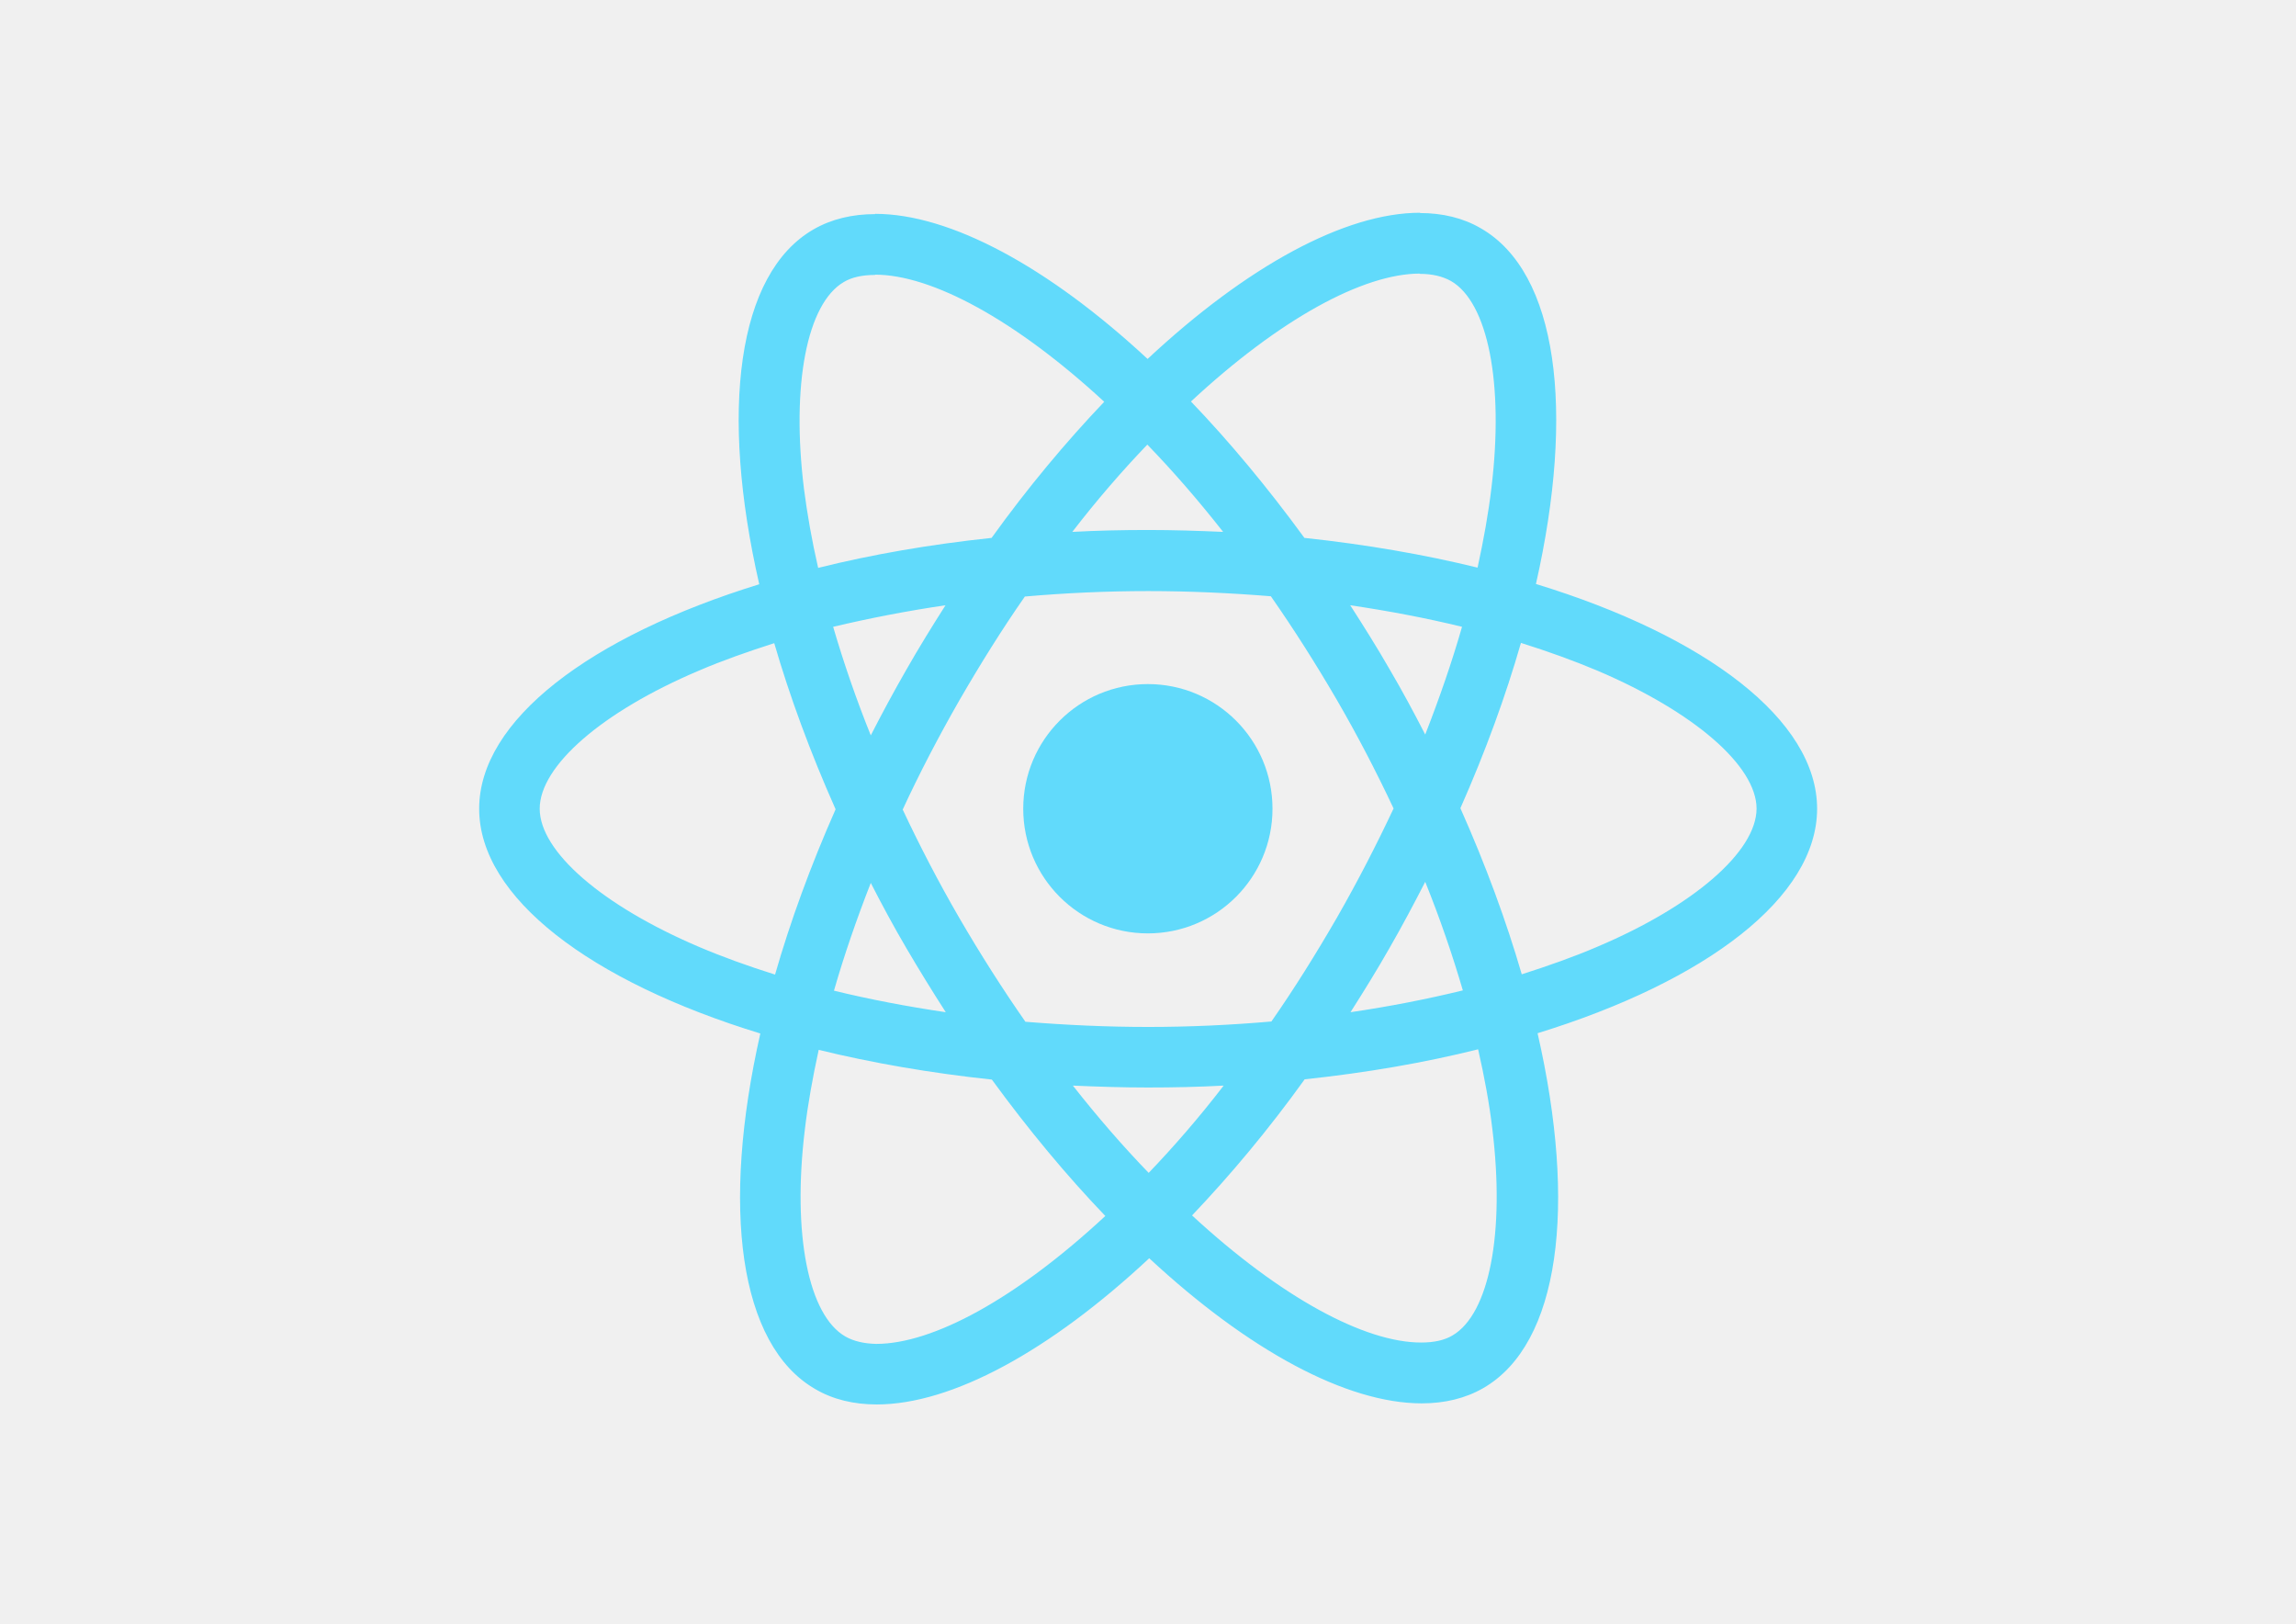
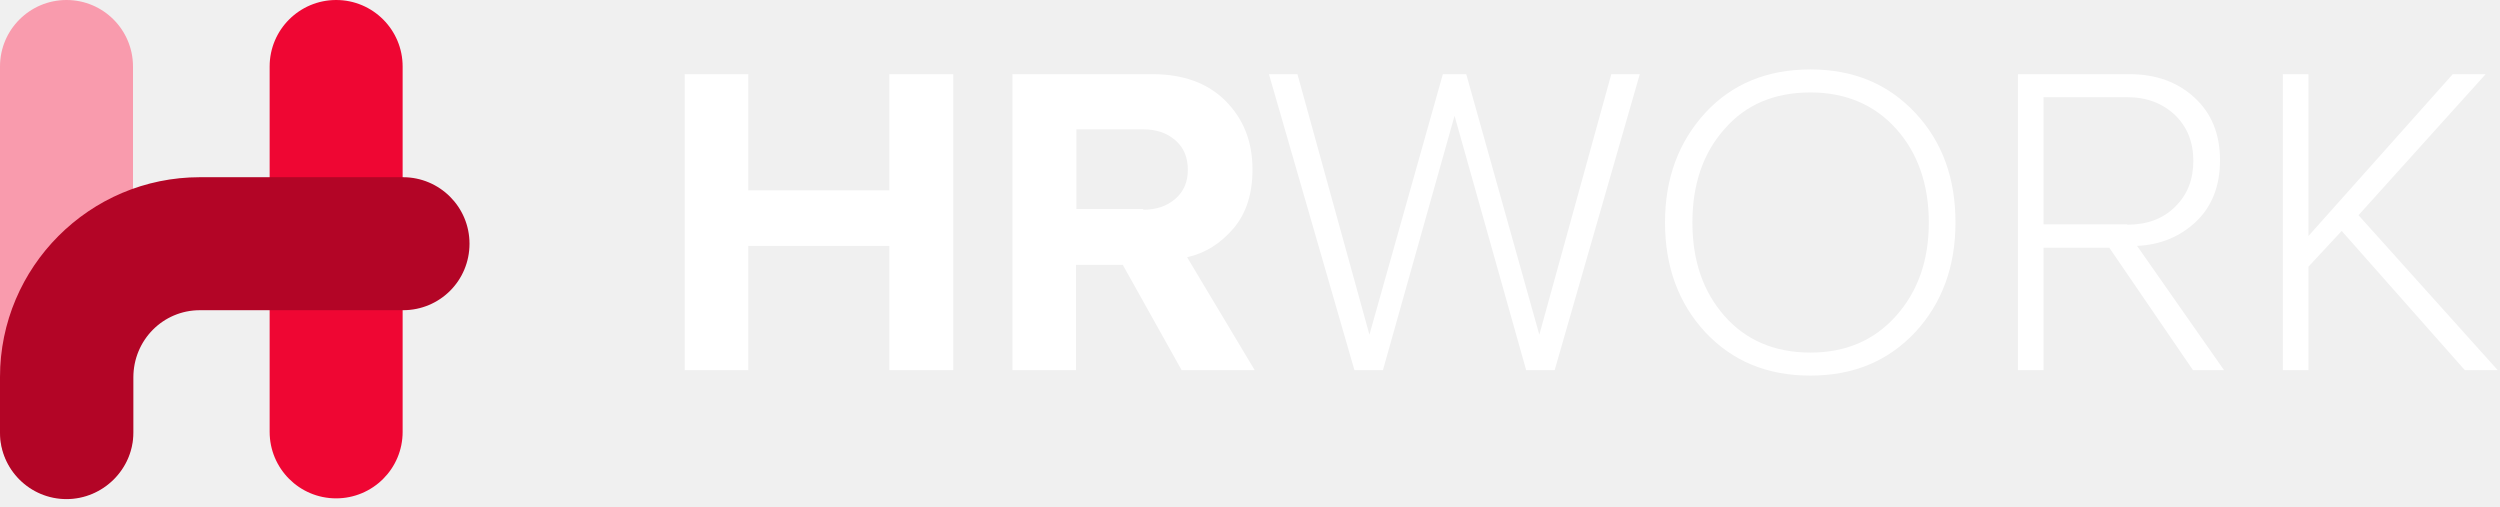
- <svg xmlns="http://www.w3.org/2000/svg" viewBox="0 0 841.9 595.3">
-   <g fill="#61DAFB">
-     <path d="M666.3 296.5c0-32.5-40.7-63.3-103.1-82.4 14.4-63.6 8-114.2-20.2-130.4-6.5-3.8-14.1-5.6-22.4-5.6v22.3c4.6 0 8.3.9 11.4 2.6 13.6 7.8 19.5 37.5 14.9 75.7-1.1 9.4-2.9 19.3-5.1 29.4-19.6-4.8-41-8.5-63.5-10.9-13.5-18.5-27.5-35.3-41.6-50 32.6-30.3 63.2-46.9 84-46.9V78c-27.5 0-63.5 19.6-99.9 53.6-36.4-33.8-72.4-53.2-99.9-53.2v22.3c20.7 0 51.4 16.5 84 46.6-14 14.7-28 31.4-41.3 49.9-22.6 2.4-44 6.1-63.6 11-2.3-10-4-19.7-5.2-29-4.7-38.2 1.1-67.9 14.6-75.8 3-1.8 6.9-2.6 11.5-2.6V78.5c-8.4 0-16 1.8-22.6 5.6-28.1 16.2-34.4 66.7-19.9 130.1-62.2 19.2-102.7 49.9-102.7 82.3 0 32.5 40.7 63.3 103.1 82.4-14.4 63.6-8 114.2 20.2 130.4 6.5 3.8 14.1 5.6 22.5 5.6 27.5 0 63.5-19.6 99.9-53.6 36.4 33.8 72.4 53.2 99.9 53.2 8.4 0 16-1.8 22.6-5.6 28.1-16.2 34.4-66.7 19.9-130.1 62-19.1 102.5-49.9 102.5-82.3zm-130.2-66.7c-3.7 12.9-8.3 26.2-13.5 39.5-4.1-8-8.4-16-13.1-24-4.6-8-9.5-15.8-14.4-23.4 14.2 2.1 27.9 4.7 41 7.9zm-45.8 106.5c-7.8 13.5-15.8 26.3-24.1 38.2-14.9 1.3-30 2-45.2 2-15.1 0-30.2-.7-45-1.9-8.3-11.9-16.4-24.6-24.2-38-7.6-13.1-14.5-26.4-20.8-39.8 6.2-13.4 13.2-26.8 20.7-39.9 7.8-13.5 15.8-26.3 24.1-38.2 14.9-1.3 30-2 45.2-2 15.1 0 30.2.7 45 1.9 8.3 11.9 16.4 24.6 24.2 38 7.6 13.1 14.5 26.4 20.8 39.8-6.3 13.4-13.2 26.8-20.7 39.9zm32.3-13c5.4 13.4 10 26.8 13.8 39.8-13.1 3.2-26.9 5.9-41.2 8 4.9-7.7 9.8-15.6 14.4-23.7 4.6-8 8.9-16.1 13-24.1zM421.2 430c-9.3-9.6-18.6-20.3-27.8-32 9 .4 18.2.7 27.5.7 9.4 0 18.7-.2 27.8-.7-9 11.7-18.3 22.4-27.5 32zm-74.4-58.9c-14.2-2.1-27.9-4.7-41-7.9 3.7-12.9 8.3-26.2 13.5-39.5 4.1 8 8.4 16 13.1 24 4.7 8 9.5 15.8 14.4 23.4zM420.7 163c9.3 9.6 18.6 20.3 27.8 32-9-.4-18.2-.7-27.5-.7-9.4 0-18.7.2-27.8.7 9-11.7 18.3-22.4 27.5-32zm-74 58.9c-4.9 7.7-9.8 15.6-14.4 23.7-4.6 8-8.9 16-13 24-5.4-13.4-10-26.8-13.8-39.8 13.1-3.1 26.9-5.8 41.2-7.9zm-90.5 125.2c-35.4-15.1-58.3-34.9-58.3-50.6 0-15.7 22.9-35.6 58.3-50.6 8.6-3.7 18-7 27.7-10.1 5.7 19.6 13.2 40 22.5 60.9-9.2 20.8-16.6 41.1-22.2 60.6-9.9-3.1-19.3-6.5-28-10.2zM310 490c-13.6-7.8-19.5-37.5-14.9-75.7 1.1-9.4 2.9-19.3 5.1-29.4 19.6 4.8 41 8.5 63.5 10.9 13.5 18.5 27.5 35.3 41.6 50-32.6 30.3-63.2 46.9-84 46.9-4.5-.1-8.3-1-11.3-2.7zm237.2-76.2c4.7 38.2-1.1 67.9-14.6 75.8-3 1.8-6.9 2.6-11.5 2.6-20.7 0-51.4-16.5-84-46.6 14-14.7 28-31.4 41.3-49.9 22.6-2.4 44-6.1 63.6-11 2.3 10.1 4.1 19.8 5.2 29.1zm38.5-66.7c-8.6 3.7-18 7-27.7 10.1-5.7-19.6-13.2-40-22.5-60.9 9.2-20.8 16.6-41.1 22.2-60.6 9.9 3.1 19.3 6.5 28.1 10.2 35.4 15.1 58.3 34.9 58.3 50.6-.1 15.7-23 35.6-58.4 50.6zM320.8 78.4z" />
-     <circle cx="420.9" cy="296.5" r="45.7" />
-     <path d="M520.5 78.1z" />
-   </g>
+ <svg xmlns="http://www.w3.org/2000/svg" width="217" height="44" viewBox="0 0 217 44" fill="none">
+   <path d="M5.772 43.258C2.569 43.258 0 40.658 0 37.486V5.772C0 2.569 2.601 0 5.772 0C8.975 0 11.544 2.601 11.544 5.772V37.486C11.576 40.69 8.975 43.258 5.772 43.258Z" fill="#F99BAD" />
+   <path d="M29.177 43.258C25.974 43.258 23.405 40.658 23.405 37.486V5.772C23.405 2.569 26.006 0 29.177 0C32.38 0 34.949 2.601 34.949 5.772V37.486C34.949 40.69 32.349 43.258 29.177 43.258Z" fill="#EF0633" />
+   <path d="M17.348 15.382H34.981C38.153 15.382 40.753 17.951 40.753 21.154C40.753 24.357 38.184 26.926 34.981 26.926H17.348C14.145 26.926 11.576 29.526 11.576 32.761V37.55C11.576 40.721 8.943 43.322 5.772 43.322C2.601 43.322 0 40.753 0 37.55V32.729C0 23.183 7.77 15.382 17.348 15.382Z" fill="#B30526" />
+   <path d="M82.743 32.127H77.193V21.344H64.951V32.127H59.433V6.438H64.951V16.523H77.193V6.438H82.743V32.127Z" fill="white" />
+   <path d="M108.907 32.127H102.565L97.459 22.993H93.399V32.127H87.881V6.438H100.027C102.691 6.438 104.816 7.199 106.37 8.753C107.924 10.307 108.717 12.274 108.717 14.716C108.717 16.809 108.178 18.521 107.068 19.822C105.958 21.122 104.626 21.978 103.04 22.327L108.907 32.127ZM99.234 18.204C100.376 18.204 101.296 17.887 102.025 17.253C102.755 16.618 103.104 15.794 103.104 14.716C103.104 13.669 102.755 12.813 102.025 12.178C101.296 11.544 100.376 11.227 99.234 11.227H93.431V18.141H99.234V18.204Z" fill="white" />
+   <path d="M134.945 32.127H132.471L126.255 10.053L120.039 32.127H117.565L110.144 6.438H112.618L118.866 29.05L125.24 6.438H127.27L133.613 29.05L139.861 6.438H142.334L134.945 32.127Z" fill="white" />
+   <path d="M157.145 32.602C153.371 32.602 150.358 31.334 148.011 28.828C145.696 26.323 144.523 23.151 144.523 19.314C144.523 15.476 145.696 12.337 148.011 9.8C150.327 7.294 153.371 6.026 157.145 6.026C160.887 6.026 163.9 7.294 166.247 9.8C168.594 12.305 169.736 15.476 169.736 19.314C169.736 23.151 168.562 26.323 166.247 28.828C163.9 31.334 160.887 32.602 157.145 32.602ZM157.145 30.604C160.19 30.604 162.663 29.558 164.566 27.433C166.469 25.308 167.421 22.612 167.421 19.314C167.421 16.016 166.469 13.288 164.598 11.195C162.727 9.102 160.221 8.024 157.145 8.024C154.037 8.024 151.532 9.07 149.692 11.195C147.821 13.288 146.901 16.016 146.901 19.314C146.901 22.612 147.821 25.308 149.692 27.433C151.532 29.526 154.037 30.604 157.145 30.604Z" fill="white" />
+   <path d="M193.046 32.127H190.35L183.087 21.502H177.379V32.127H175.159V6.438H184.832C187.115 6.438 188.986 7.104 190.477 8.468C191.968 9.831 192.697 11.639 192.697 13.923C192.697 16.143 191.999 17.919 190.604 19.251C189.208 20.551 187.528 21.249 185.498 21.344L193.046 32.127ZM184.642 19.504C186.354 19.504 187.75 18.997 188.796 17.95C189.874 16.904 190.382 15.572 190.382 13.954C190.382 12.337 189.843 11.005 188.796 9.99C187.718 8.975 186.354 8.436 184.642 8.436H177.379V19.473H184.642V19.504Z" fill="white" />
+   <path d="M216.8 32.127H213.946L203.258 20.044L200.372 23.151V32.127H198.152V6.438H200.372V20.488L212.899 6.438H215.753L204.717 18.68L216.8 32.127Z" fill="white" />
</svg>
